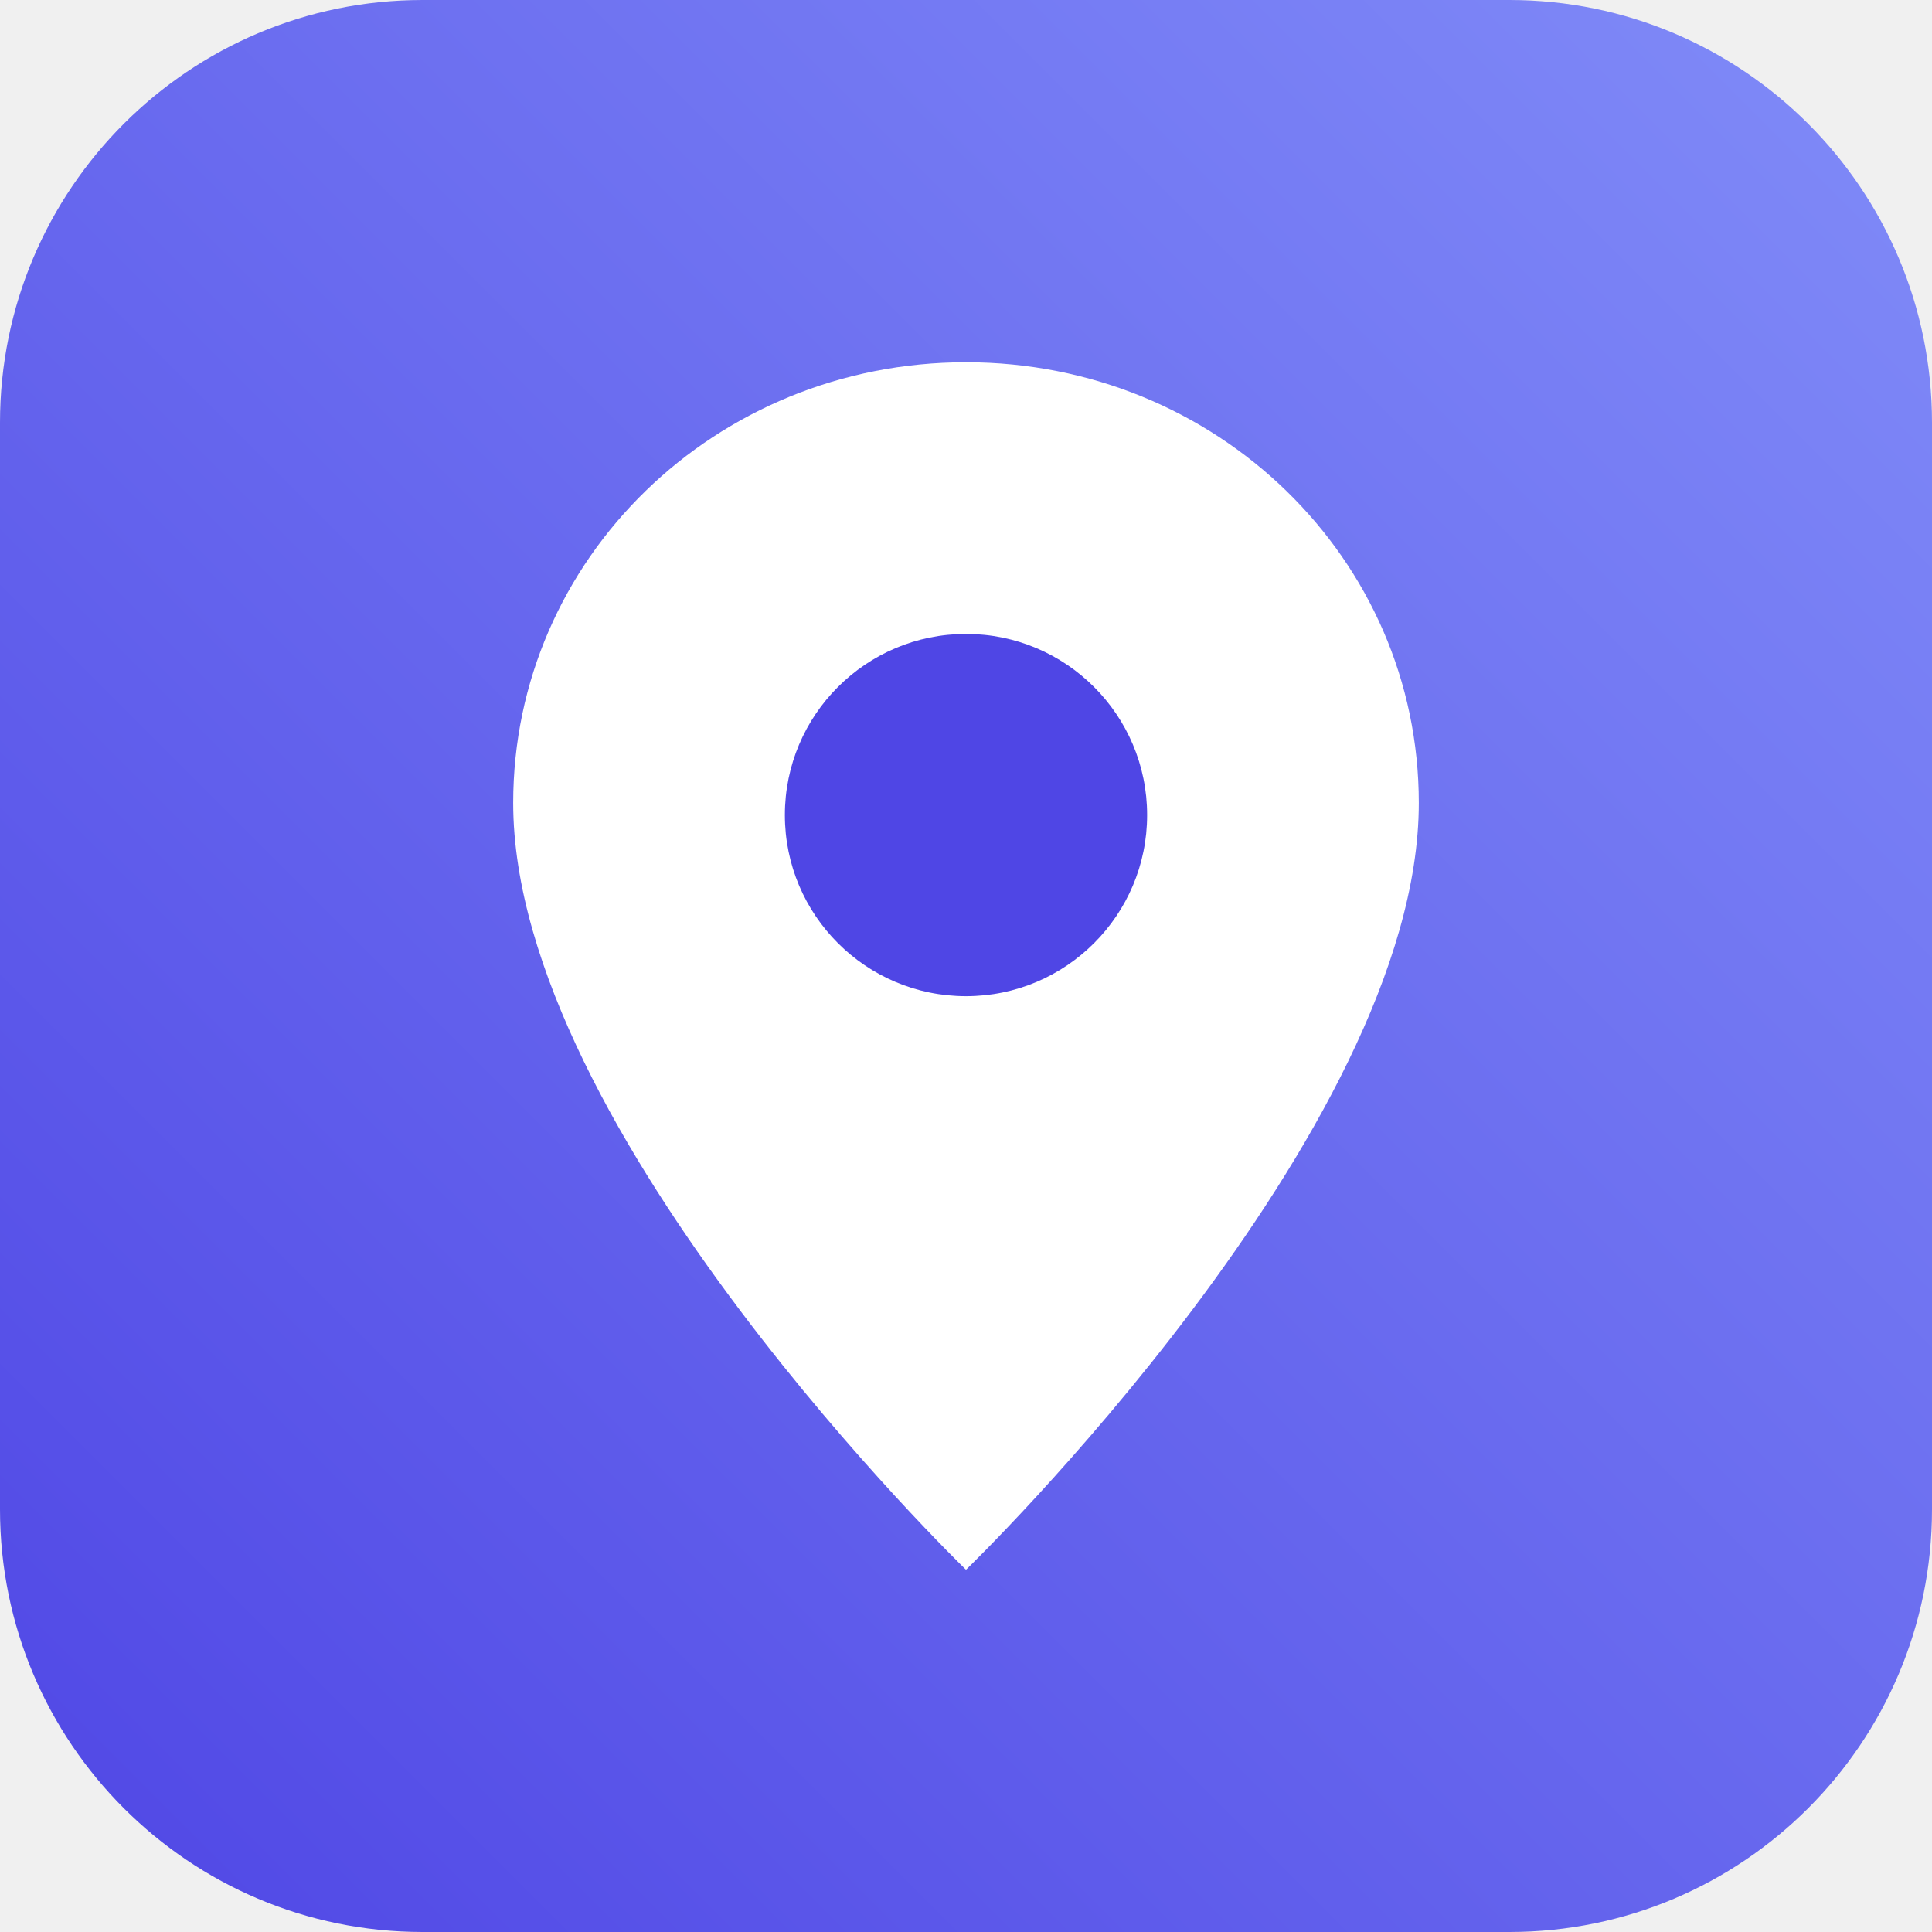
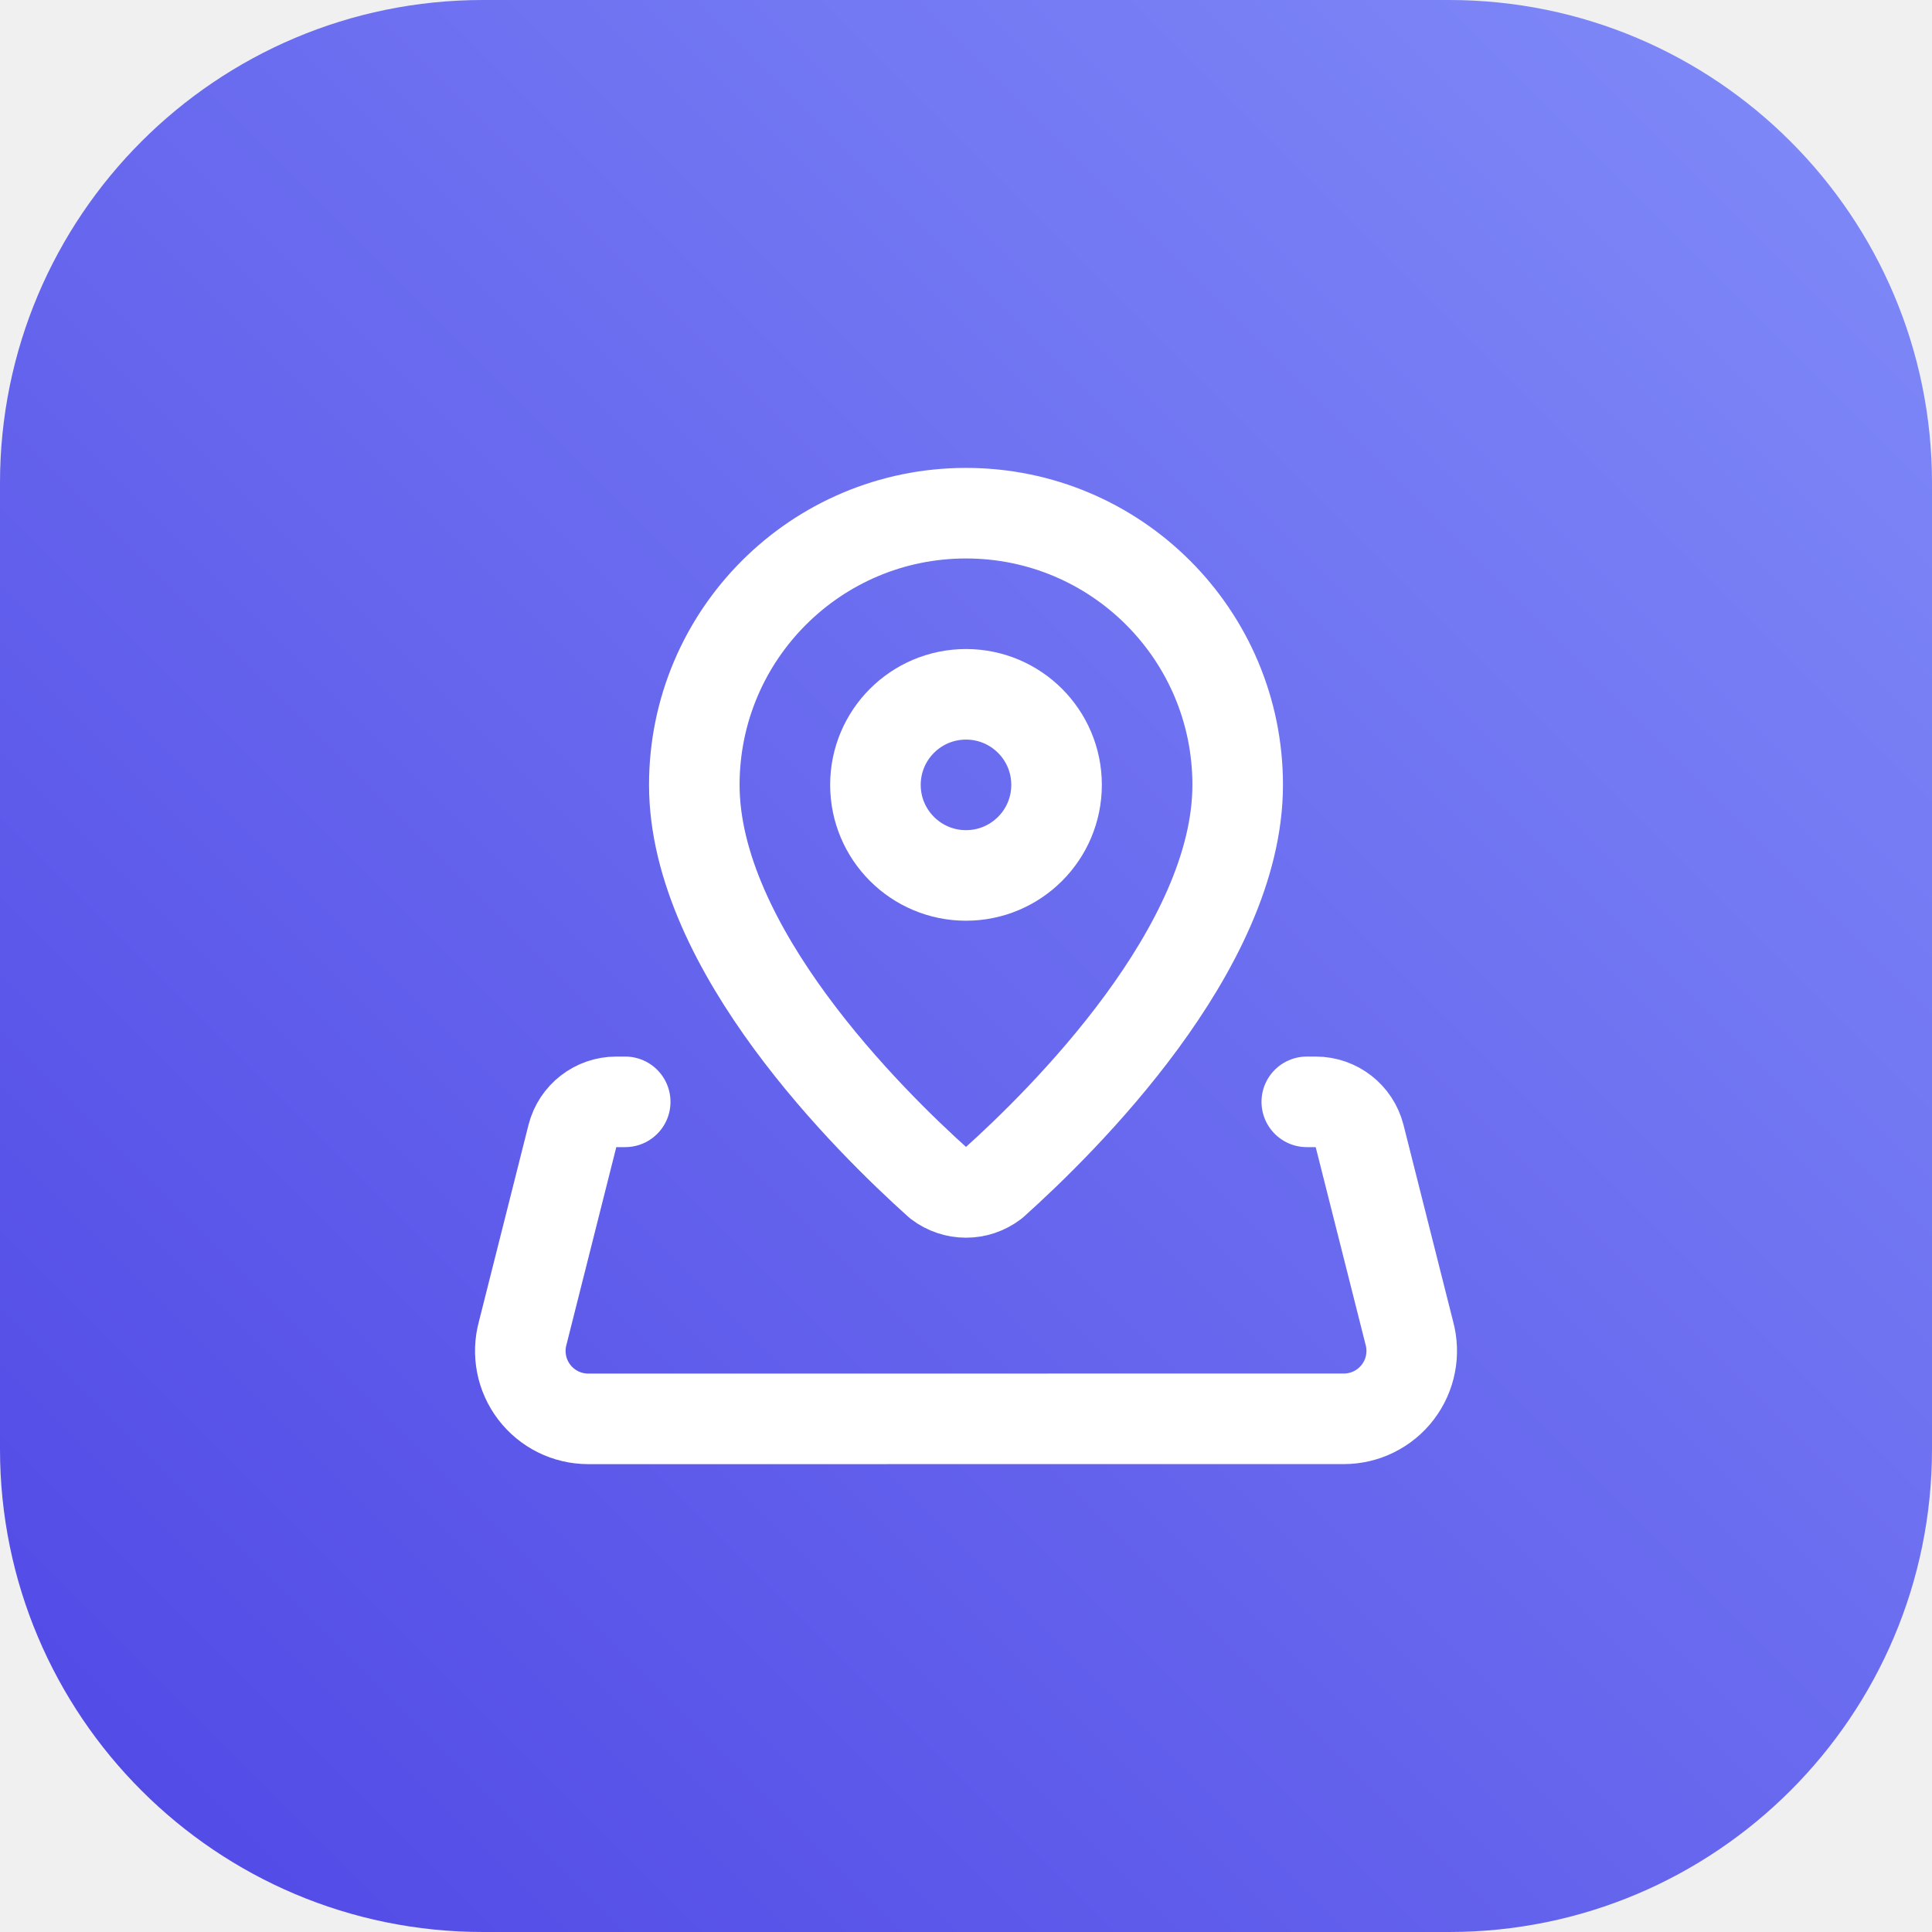
<svg xmlns="http://www.w3.org/2000/svg" viewBox="0 0 64 64">
  <defs>
    <linearGradient id="g" x1="0" y1="1" x2="1" y2="0">
      <stop offset="0" stop-color="#4f46e5" />
      <stop offset="1" stop-color="#818cf8" />
    </linearGradient>
  </defs>
-   <rect width="64" height="64" rx="14" fill="url(#g)" />
-   <path d="M32 12c-8.3 0-15 6.5-15 14.6C17 37.5 32 52 32 52s15-14.5 15-25.4C47 18.5 40.3 12 32 12z" fill="#fff" />
-   <circle cx="32" cy="27" r="6" fill="#4f46e5" />
+   <rect width="64" height="64" rx="16" fill="url(#g)" />
+   <g transform="translate(14 14) scale(1.5)" fill="none" stroke="#fff" stroke-width="2" stroke-linecap="round" stroke-linejoin="round">
+     <path d="M18 8c0 3.613-3.869 7.429-5.393 8.795a1 1 0 01-1.214 0C9.87 15.429 6 11.613 6 8a6 6 0 0112 0" />
+     <path d="M4.474 15h-.197a1 1 0 00-.969.753l-1.097 4.35a1.5 1.5 0 001.444 1.898L20.344 22a1.5 1.5 0 001.446-1.897l-1.098-4.35a1 1 0 00-.969-.753h-.197" />
+     <circle cx="12" cy="8" r="2" />
+   </g>
</svg>
